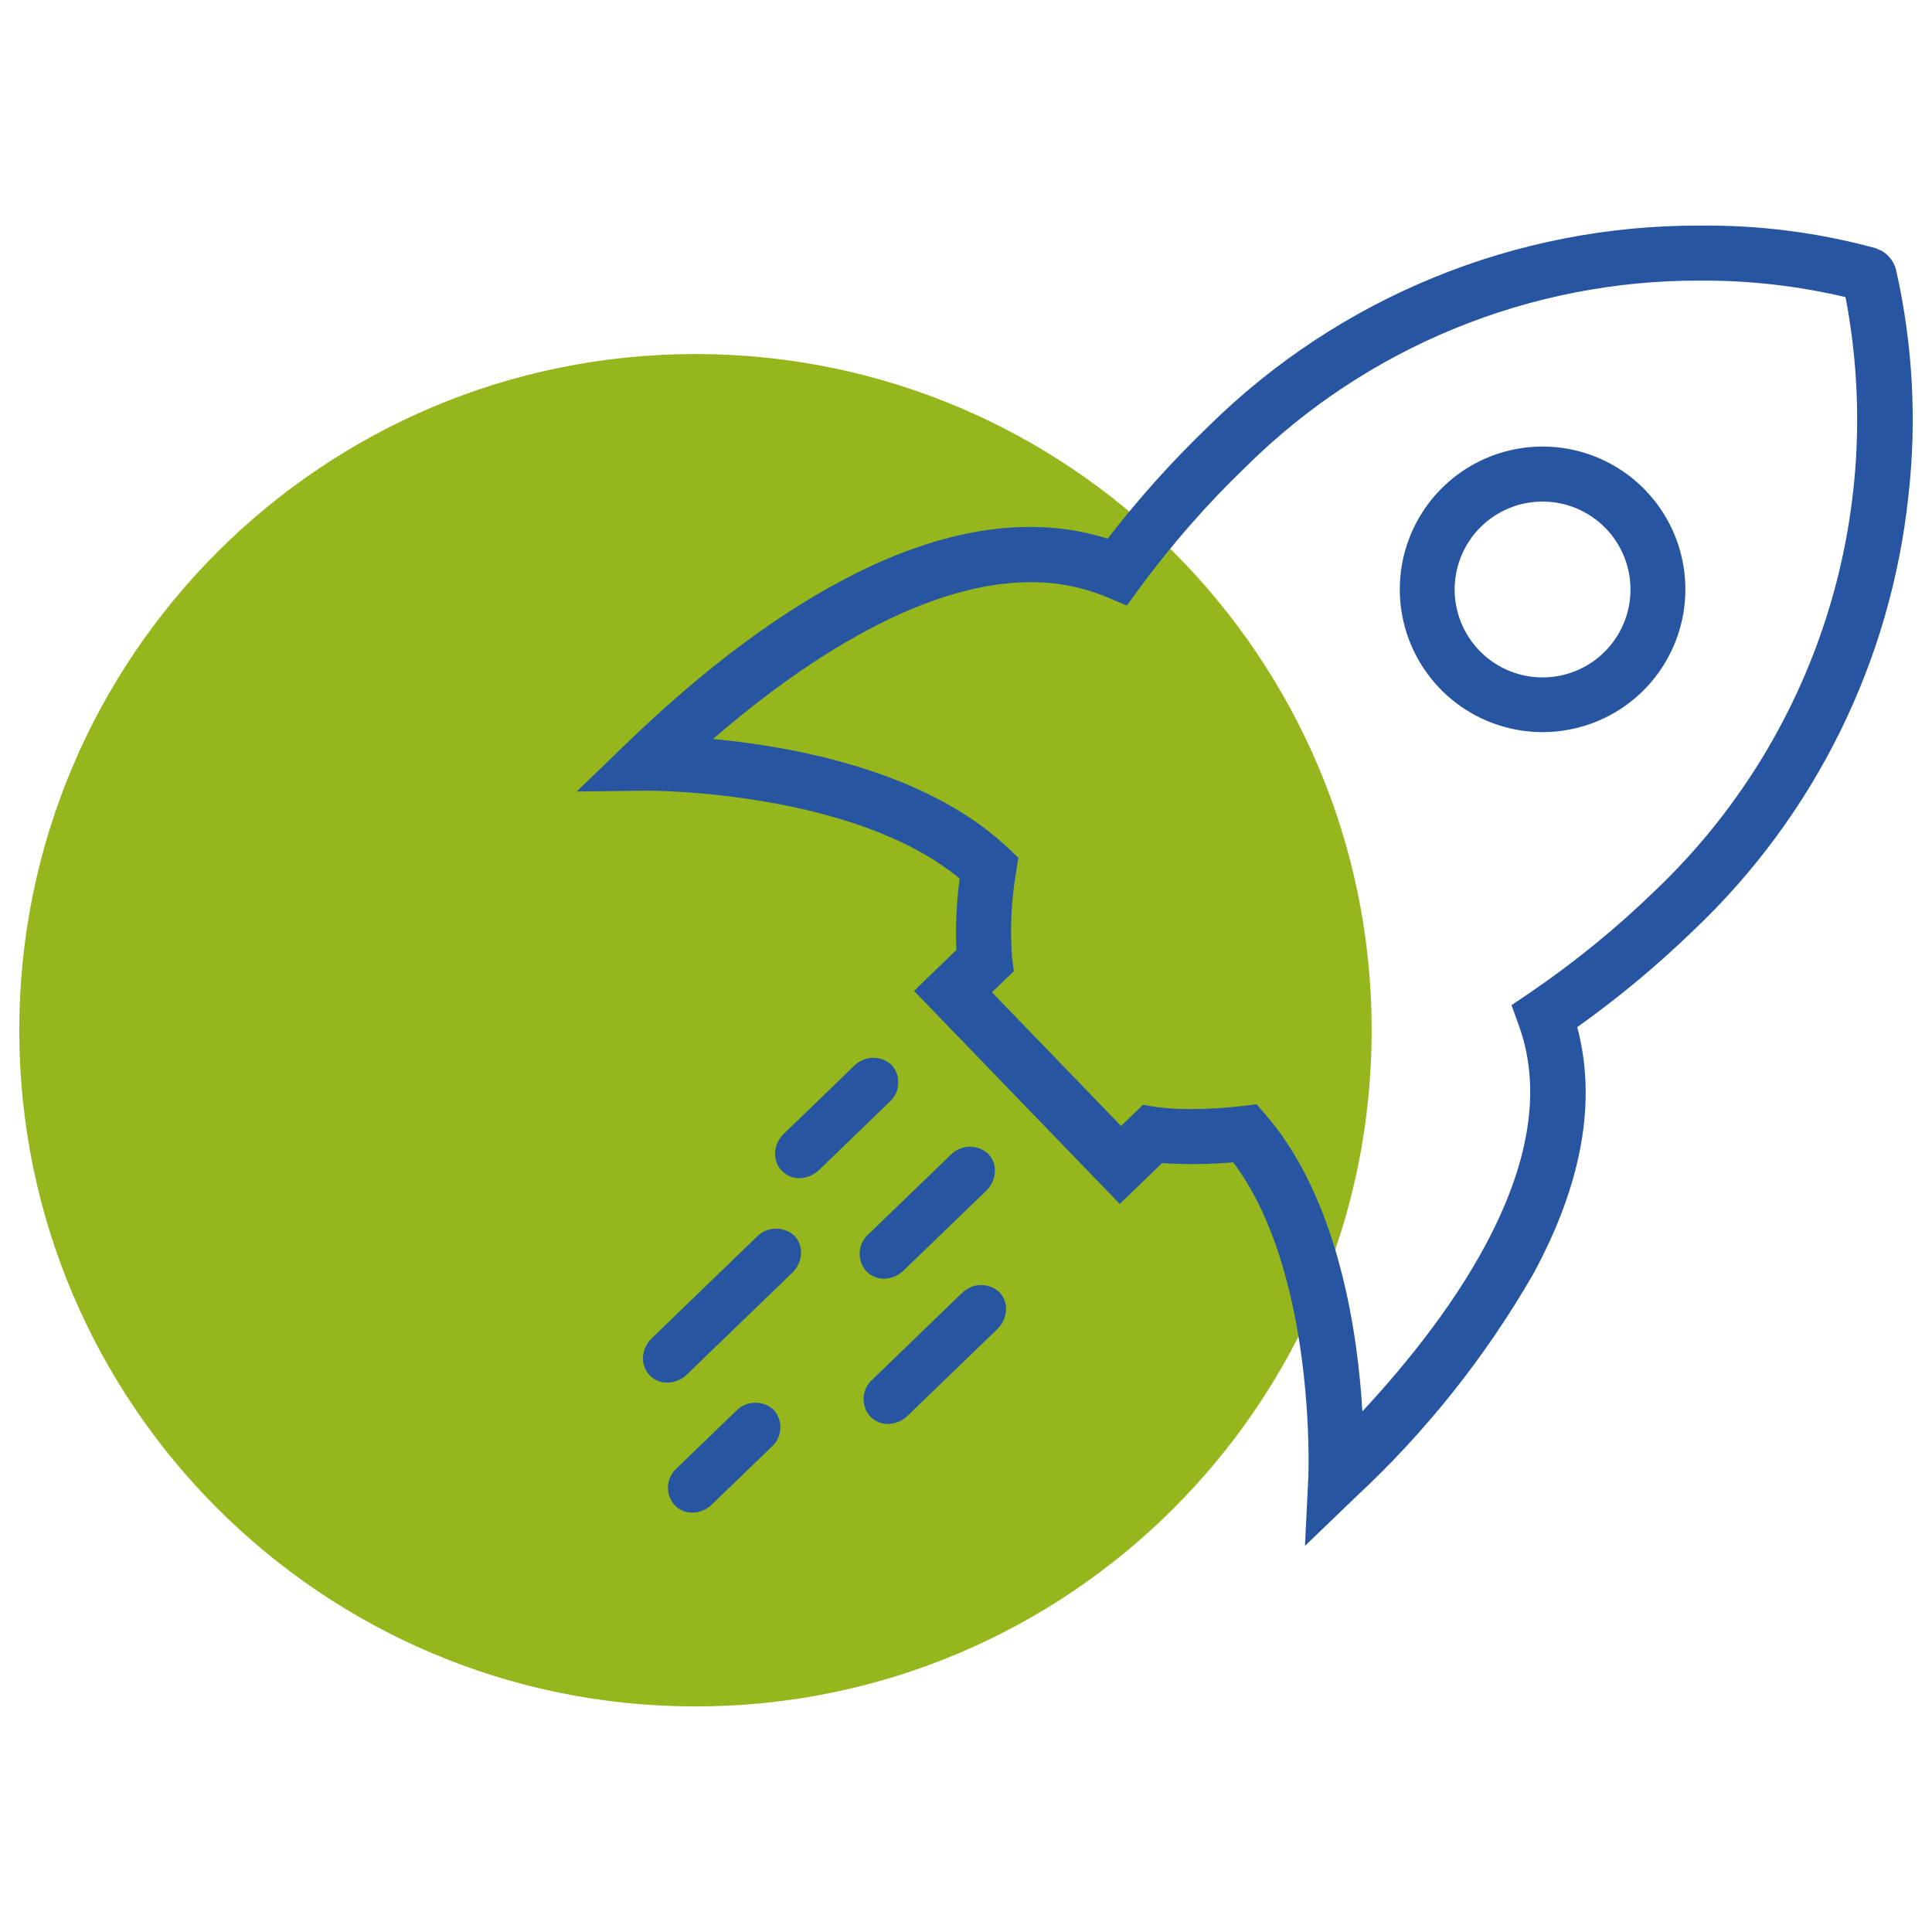
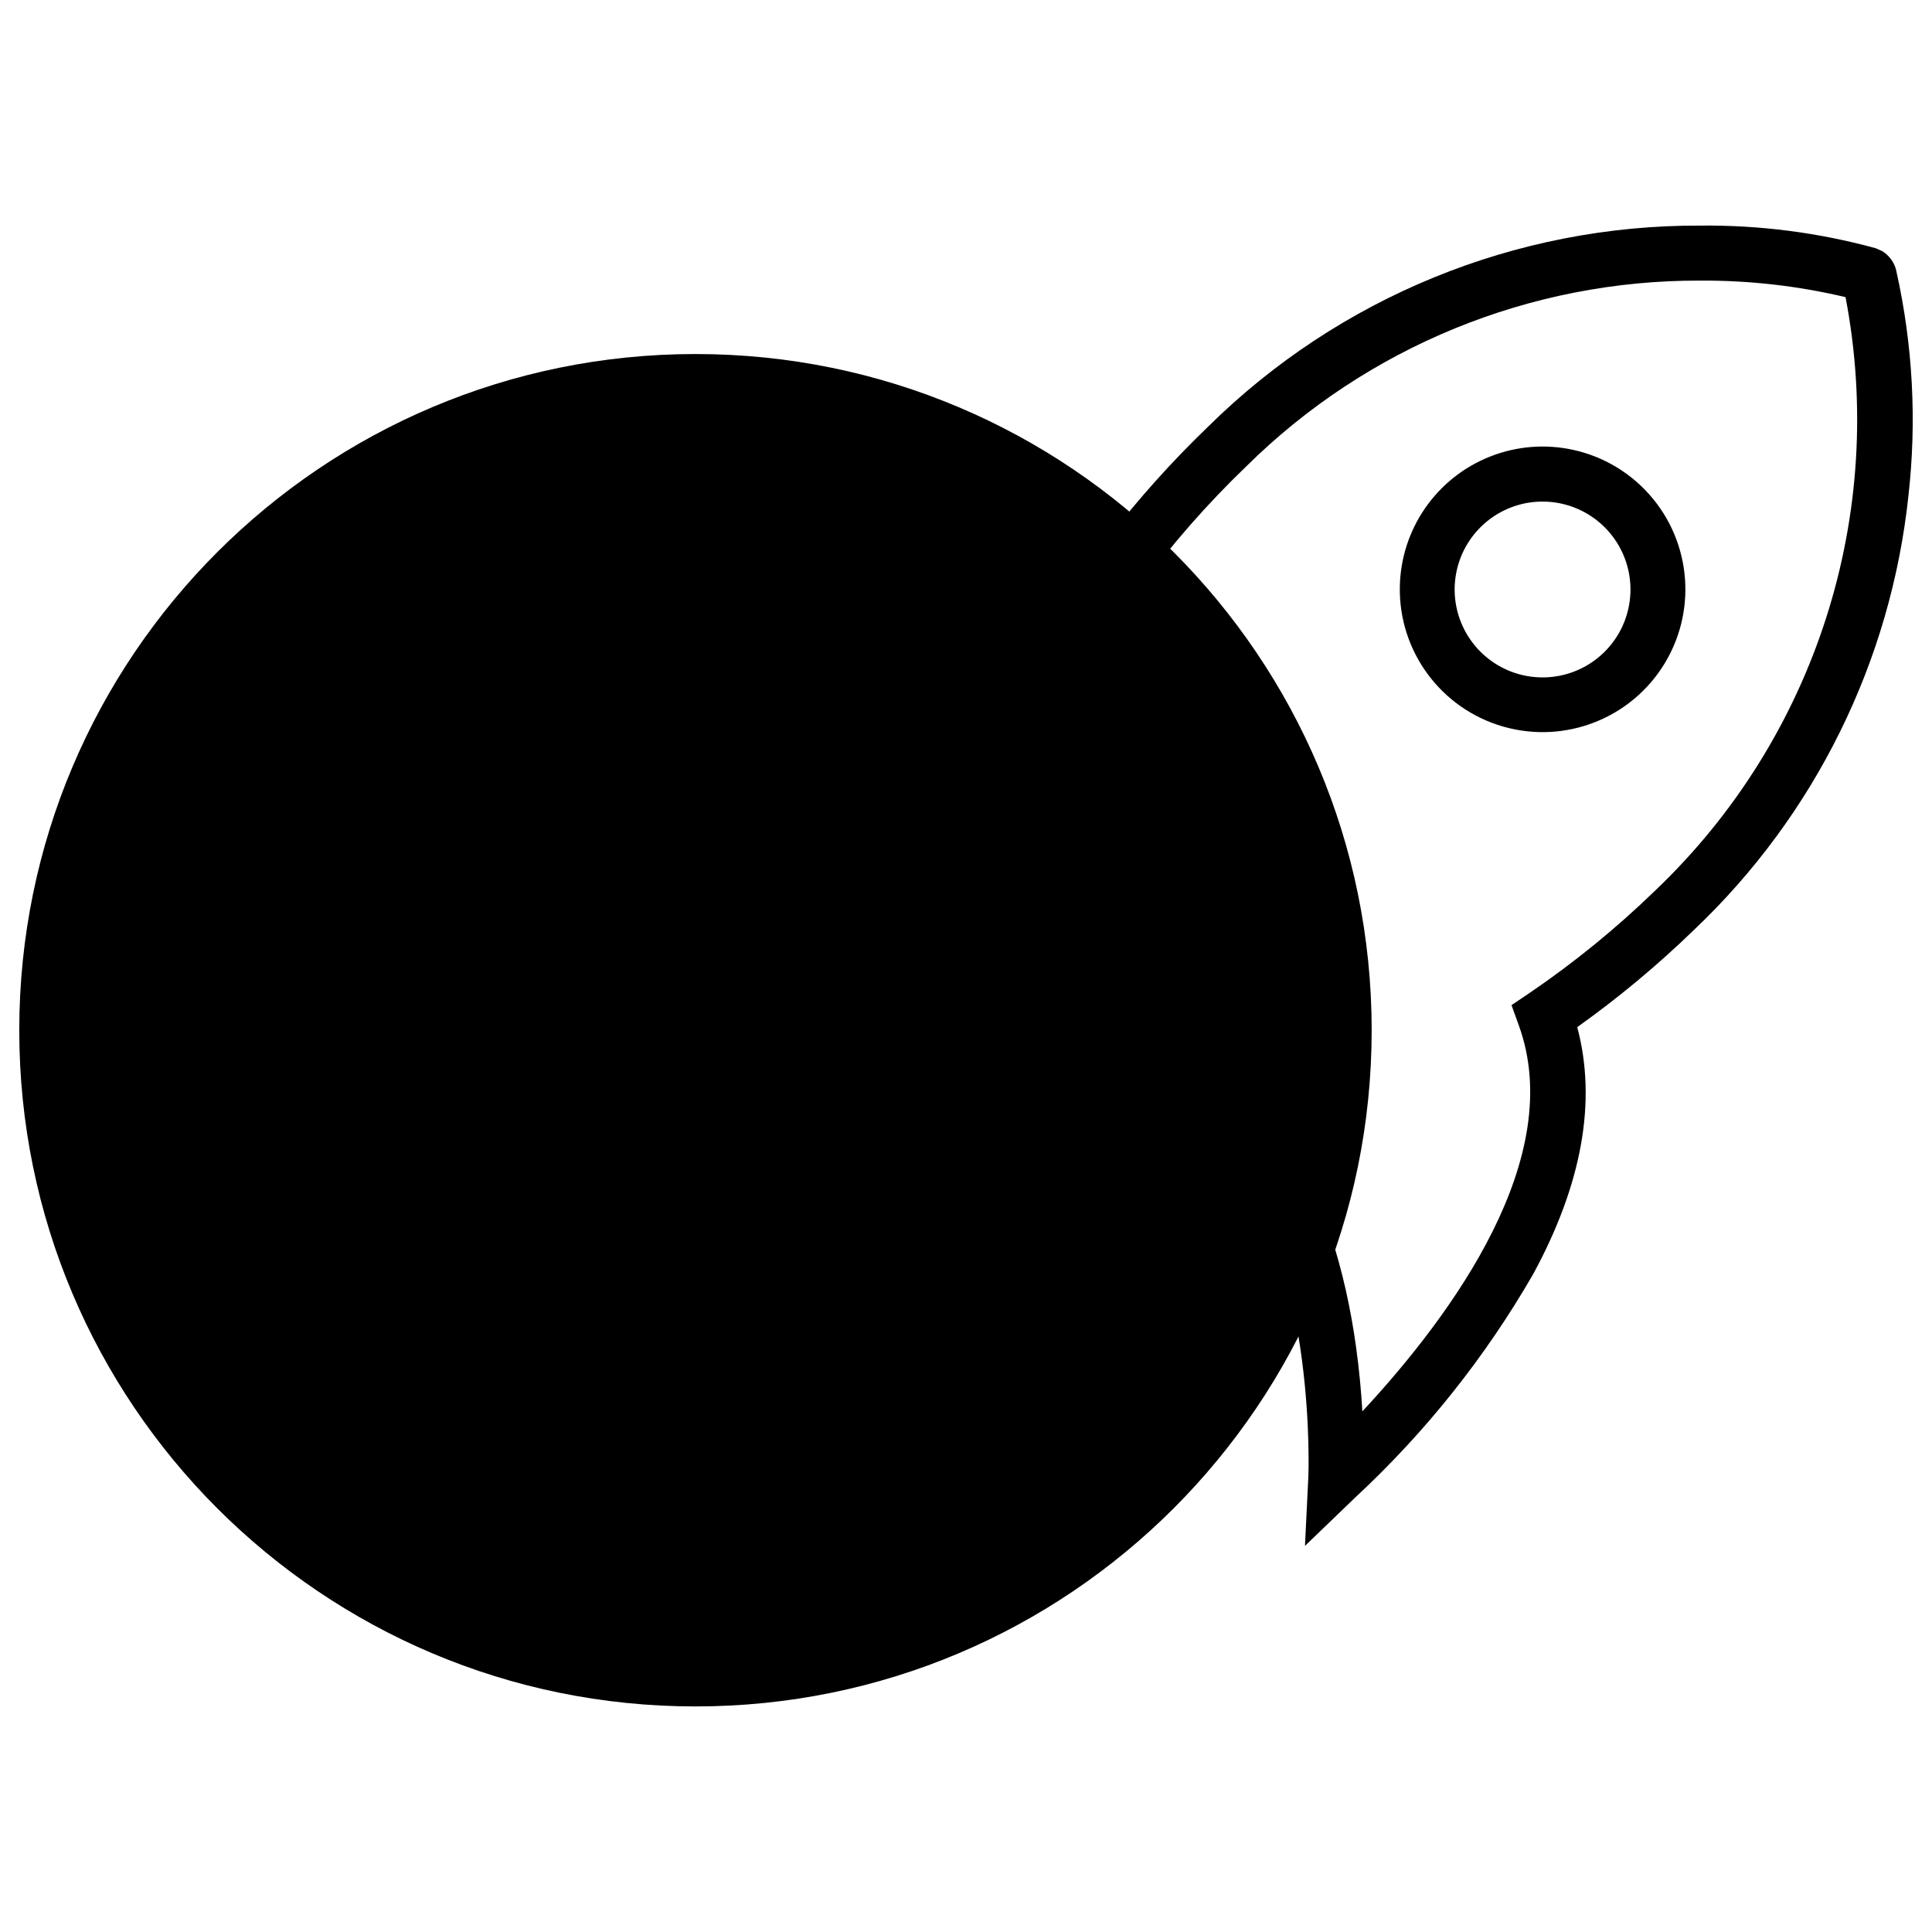
<svg xmlns="http://www.w3.org/2000/svg" id="Calque_1" data-name="Calque 1" width="150" height="150" viewBox="0 0 150 150">
  <defs>
    <style>
      .cls-1 {
        fill: #95b71d;
      }

      .cls-2 {
        fill: #2755a1;
      }
      
    </style>
  </defs>
  <g id="Groupe_831" data-name="Groupe 831">
    <g id="Groupe_830" data-name="Groupe 830">
-       <circle id="Ellipse_63" data-name="Ellipse 63" class="cls-1" cx="53.996" cy="79.987" r="52.5" />
+       <circle id="Ellipse_63" data-name="Ellipse 63" className="cls-1" cx="53.996" cy="79.987" r="52.5" />
    </g>
    <g>
-       <path class="cls-2" d="M127.743,38.057a11.086,11.086,0,0,0-19.061,7.512h0a11.086,11.086,0,1,0,19.061-7.512Zm-3.232,12.617a6.826,6.826,0,1,1-4.743-11.732l-.003.001h0a6.826,6.826,0,0,1,4.746,11.731Z" />
-       <path class="cls-2" d="M147.244,21.105a2.364,2.364,0,0,0-.654-1.243,2.221,2.221,0,0,0-.475-.376l-.49-.215A49.65,49.65,0,0,0,132,17.515,54.058,54.058,0,0,0,93.8,33.123a78.425,78.425,0,0,0-7.8,8.7c-5.681-1.808-12.245-.926-19.381,2.605-5.733,2.836-11.777,7.304-17.963,13.278l-3.883,3.749,5.479-.069c.67,0,16.124.079,24.254,6.829a33.177,33.177,0,0,0-.258,5.546l-3.285,3.172,15.975,16.54,3.283-3.169a36.603,36.603,0,0,0,5.525-.062c6.446,8.571,5.843,24.225,5.835,24.379l-.263,5.4,3.896-3.751a74.121,74.121,0,0,0,13.831-17.366c3.794-6.989,4.94-13.427,3.411-19.157a78.156,78.156,0,0,0,9.075-7.559A54.367,54.367,0,0,0,148.17,38.495,52.79,52.79,0,0,0,147.244,21.105Zm-28.51,56.002-1.38.932.567,1.573c3.715,10.239-5.058,22.341-12.148,29.967-.086-1.505-.24-3.226-.5-5.078-.744-5.341-2.559-12.78-6.968-17.9l-.742-.867-1.129.138a34.119,34.119,0,0,1-3.925.235,19.578,19.578,0,0,1-2.707-.153l-1.061-.174-1.7,1.643L77.017,77.043l1.7-1.645-.142-1.069a27.105,27.105,0,0,1,.316-6.623l.173-1.112-.815-.768c-4.942-4.687-12.366-6.803-17.723-7.753-1.883-.335-3.636-.555-5.166-.7C61.559,52.01,71.168,45.201,80,45.201a15.235,15.235,0,0,1,5.928,1.156l1.559.657,1-1.367a72.993,72.993,0,0,1,8.28-9.445,49.858,49.858,0,0,1,35.22-14.416,47.809,47.809,0,0,1,11.3,1.284,50.493,50.493,0,0,1-14.742,46.038A73.126,73.126,0,0,1,118.734,77.108Z" />
-       <path class="cls-2" d="M69.081,85.537a2.026,2.026,0,0,0,.138-2.862,2.101,2.101,0,0,0-2.57-.198,2.123,2.123,0,0,0-.318.259l-5.465,5.279a2.208,2.208,0,0,0-.69,1.532,1.87,1.87,0,0,0,1.891,1.925h0a2.223,2.223,0,0,0,1.521-.631l5.471-5.284Z" />
-       <path class="cls-2" d="M61.669,95.937a2.1,2.1,0,0,0-2.892.066l-8.164,7.886a2.219,2.219,0,0,0-.695,1.539h0a1.871,1.871,0,0,0,1.889,1.922,2.24,2.24,0,0,0,1.527-.636l8.164-7.886a2.211,2.211,0,0,0,.695-1.541v-.001h0A1.871,1.871,0,0,0,61.669,95.937Z" />
-       <path class="cls-2" d="M67.27,98.709a1.879,1.879,0,0,0,1.364.568,2.222,2.222,0,0,0,1.521-.635l6.4-6.179a2.21,2.21,0,0,0,.689-1.541v-.001h0a1.863,1.863,0,0,0-.522-1.341,2.093,2.093,0,0,0-2.889.06l-6.4,6.179-.03.027a2.027,2.027,0,0,0-.133,2.863Z" />
-       <path class="cls-2" d="M77.588,100.32a2.1,2.1,0,0,0-2.894.062L67.739,107.1l-.028.025a2.025,2.025,0,0,0-.138,2.86,1.873,1.873,0,0,0,1.365.571,2.234,2.234,0,0,0,1.526-.635l6.956-6.719a2.215,2.215,0,0,0,.69-1.539h0A1.875,1.875,0,0,0,77.588,100.32Z" />
-       <path class="cls-2" d="M57.18,109.514l-4.635,4.476-.026.023a2.021,2.021,0,0,0-.133,2.855,1.879,1.879,0,0,0,1.368.573,2.217,2.217,0,0,0,1.517-.631l4.633-4.476.023-.02a2.023,2.023,0,0,0,.136-2.858A2.092,2.092,0,0,0,57.18,109.514Z" />
+       <path className="cls-2" d="M127.743,38.057a11.086,11.086,0,0,0-19.061,7.512h0a11.086,11.086,0,1,0,19.061-7.512Zm-3.232,12.617a6.826,6.826,0,1,1-4.743-11.732l-.003.001h0a6.826,6.826,0,0,1,4.746,11.731Z" />
+       <path className="cls-2" d="M147.244,21.105a2.364,2.364,0,0,0-.654-1.243,2.221,2.221,0,0,0-.475-.376l-.49-.215A49.65,49.65,0,0,0,132,17.515,54.058,54.058,0,0,0,93.8,33.123a78.425,78.425,0,0,0-7.8,8.7c-5.681-1.808-12.245-.926-19.381,2.605-5.733,2.836-11.777,7.304-17.963,13.278l-3.883,3.749,5.479-.069c.67,0,16.124.079,24.254,6.829a33.177,33.177,0,0,0-.258,5.546l-3.285,3.172,15.975,16.54,3.283-3.169a36.603,36.603,0,0,0,5.525-.062c6.446,8.571,5.843,24.225,5.835,24.379l-.263,5.4,3.896-3.751a74.121,74.121,0,0,0,13.831-17.366c3.794-6.989,4.94-13.427,3.411-19.157a78.156,78.156,0,0,0,9.075-7.559A54.367,54.367,0,0,0,148.17,38.495,52.79,52.79,0,0,0,147.244,21.105Zm-28.51,56.002-1.38.932.567,1.573c3.715,10.239-5.058,22.341-12.148,29.967-.086-1.505-.24-3.226-.5-5.078-.744-5.341-2.559-12.78-6.968-17.9l-.742-.867-1.129.138a34.119,34.119,0,0,1-3.925.235,19.578,19.578,0,0,1-2.707-.153l-1.061-.174-1.7,1.643L77.017,77.043l1.7-1.645-.142-1.069a27.105,27.105,0,0,1,.316-6.623l.173-1.112-.815-.768c-4.942-4.687-12.366-6.803-17.723-7.753-1.883-.335-3.636-.555-5.166-.7C61.559,52.01,71.168,45.201,80,45.201a15.235,15.235,0,0,1,5.928,1.156l1.559.657,1-1.367a72.993,72.993,0,0,1,8.28-9.445,49.858,49.858,0,0,1,35.22-14.416,47.809,47.809,0,0,1,11.3,1.284,50.493,50.493,0,0,1-14.742,46.038A73.126,73.126,0,0,1,118.734,77.108Z" />
+       <path className="cls-2" d="M69.081,85.537a2.026,2.026,0,0,0,.138-2.862,2.101,2.101,0,0,0-2.57-.198,2.123,2.123,0,0,0-.318.259l-5.465,5.279a2.208,2.208,0,0,0-.69,1.532,1.87,1.87,0,0,0,1.891,1.925h0a2.223,2.223,0,0,0,1.521-.631l5.471-5.284Z" />
+       <path className="cls-2" d="M61.669,95.937a2.1,2.1,0,0,0-2.892.066l-8.164,7.886a2.219,2.219,0,0,0-.695,1.539h0a1.871,1.871,0,0,0,1.889,1.922,2.24,2.24,0,0,0,1.527-.636l8.164-7.886a2.211,2.211,0,0,0,.695-1.541v-.001h0A1.871,1.871,0,0,0,61.669,95.937Z" />
+       <path className="cls-2" d="M67.27,98.709a1.879,1.879,0,0,0,1.364.568,2.222,2.222,0,0,0,1.521-.635l6.4-6.179a2.21,2.21,0,0,0,.689-1.541v-.001h0a1.863,1.863,0,0,0-.522-1.341,2.093,2.093,0,0,0-2.889.06l-6.4,6.179-.03.027a2.027,2.027,0,0,0-.133,2.863Z" />
+       <path className="cls-2" d="M77.588,100.32a2.1,2.1,0,0,0-2.894.062L67.739,107.1l-.028.025a2.025,2.025,0,0,0-.138,2.86,1.873,1.873,0,0,0,1.365.571,2.234,2.234,0,0,0,1.526-.635l6.956-6.719a2.215,2.215,0,0,0,.69-1.539h0A1.875,1.875,0,0,0,77.588,100.32Z" />
+       <path className="cls-2" d="M57.18,109.514l-4.635,4.476-.026.023a2.021,2.021,0,0,0-.133,2.855,1.879,1.879,0,0,0,1.368.573,2.217,2.217,0,0,0,1.517-.631l4.633-4.476.023-.02a2.023,2.023,0,0,0,.136-2.858A2.092,2.092,0,0,0,57.18,109.514Z" />
    </g>
  </g>
</svg>
